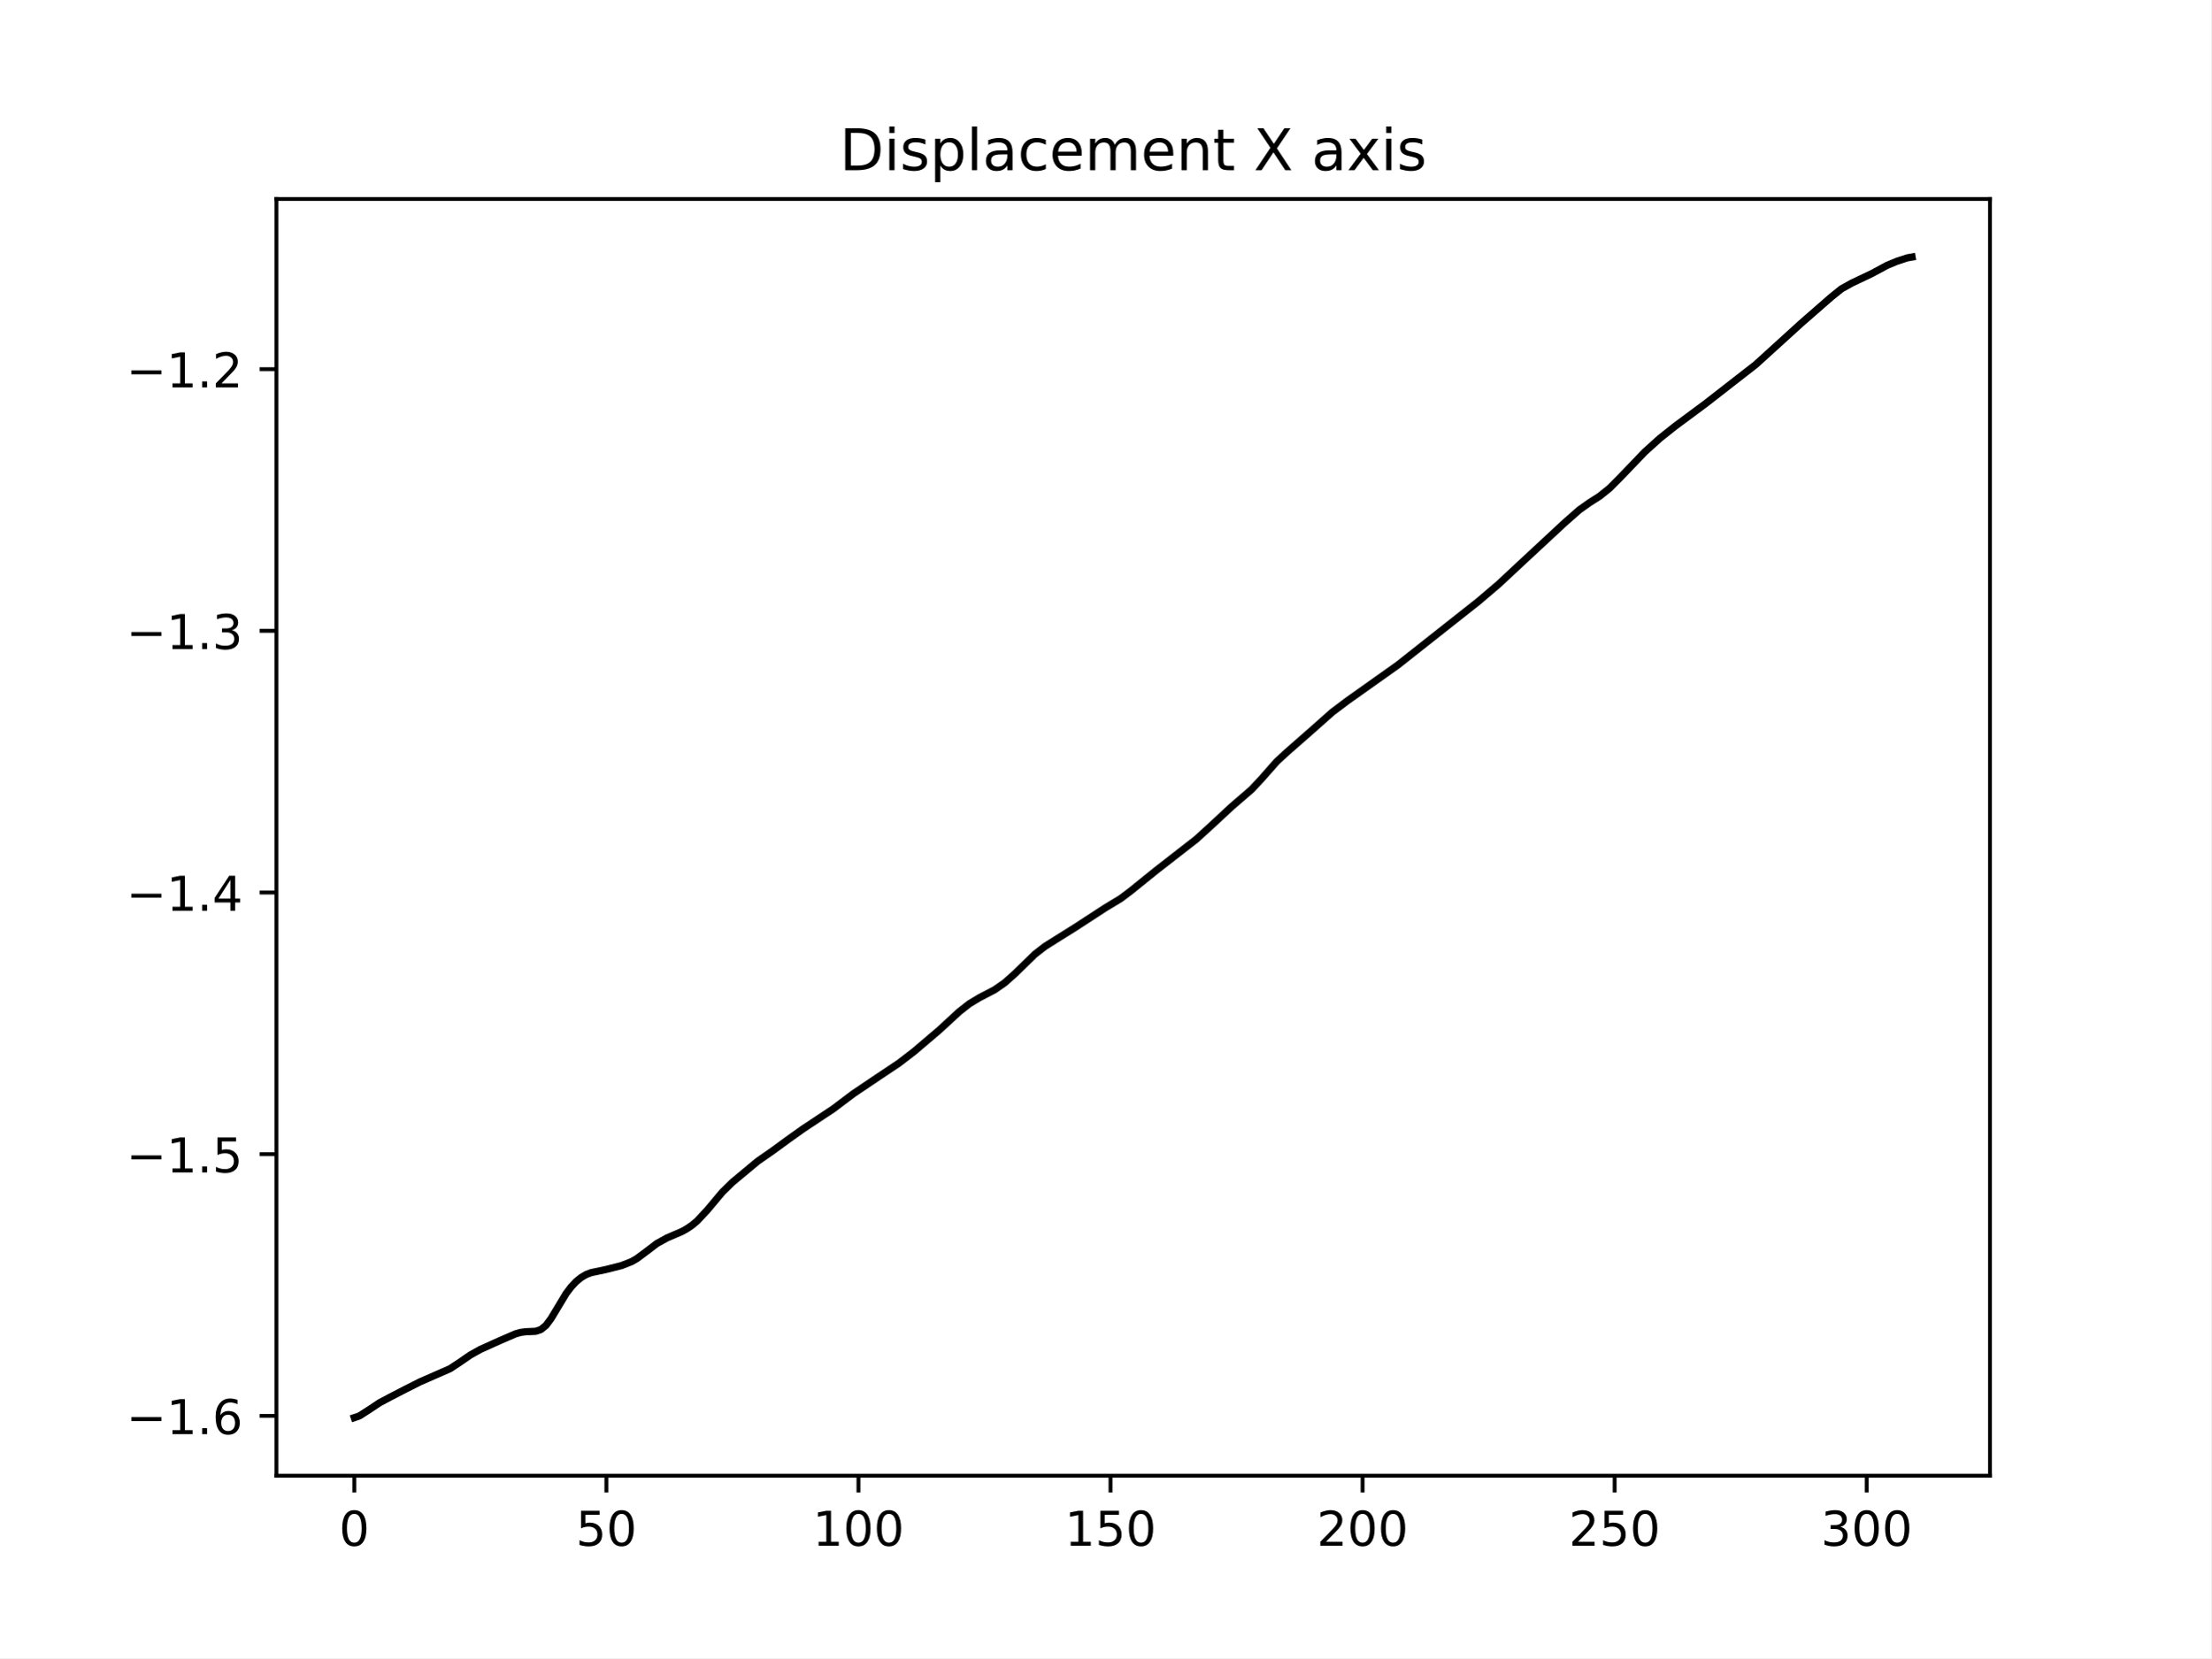
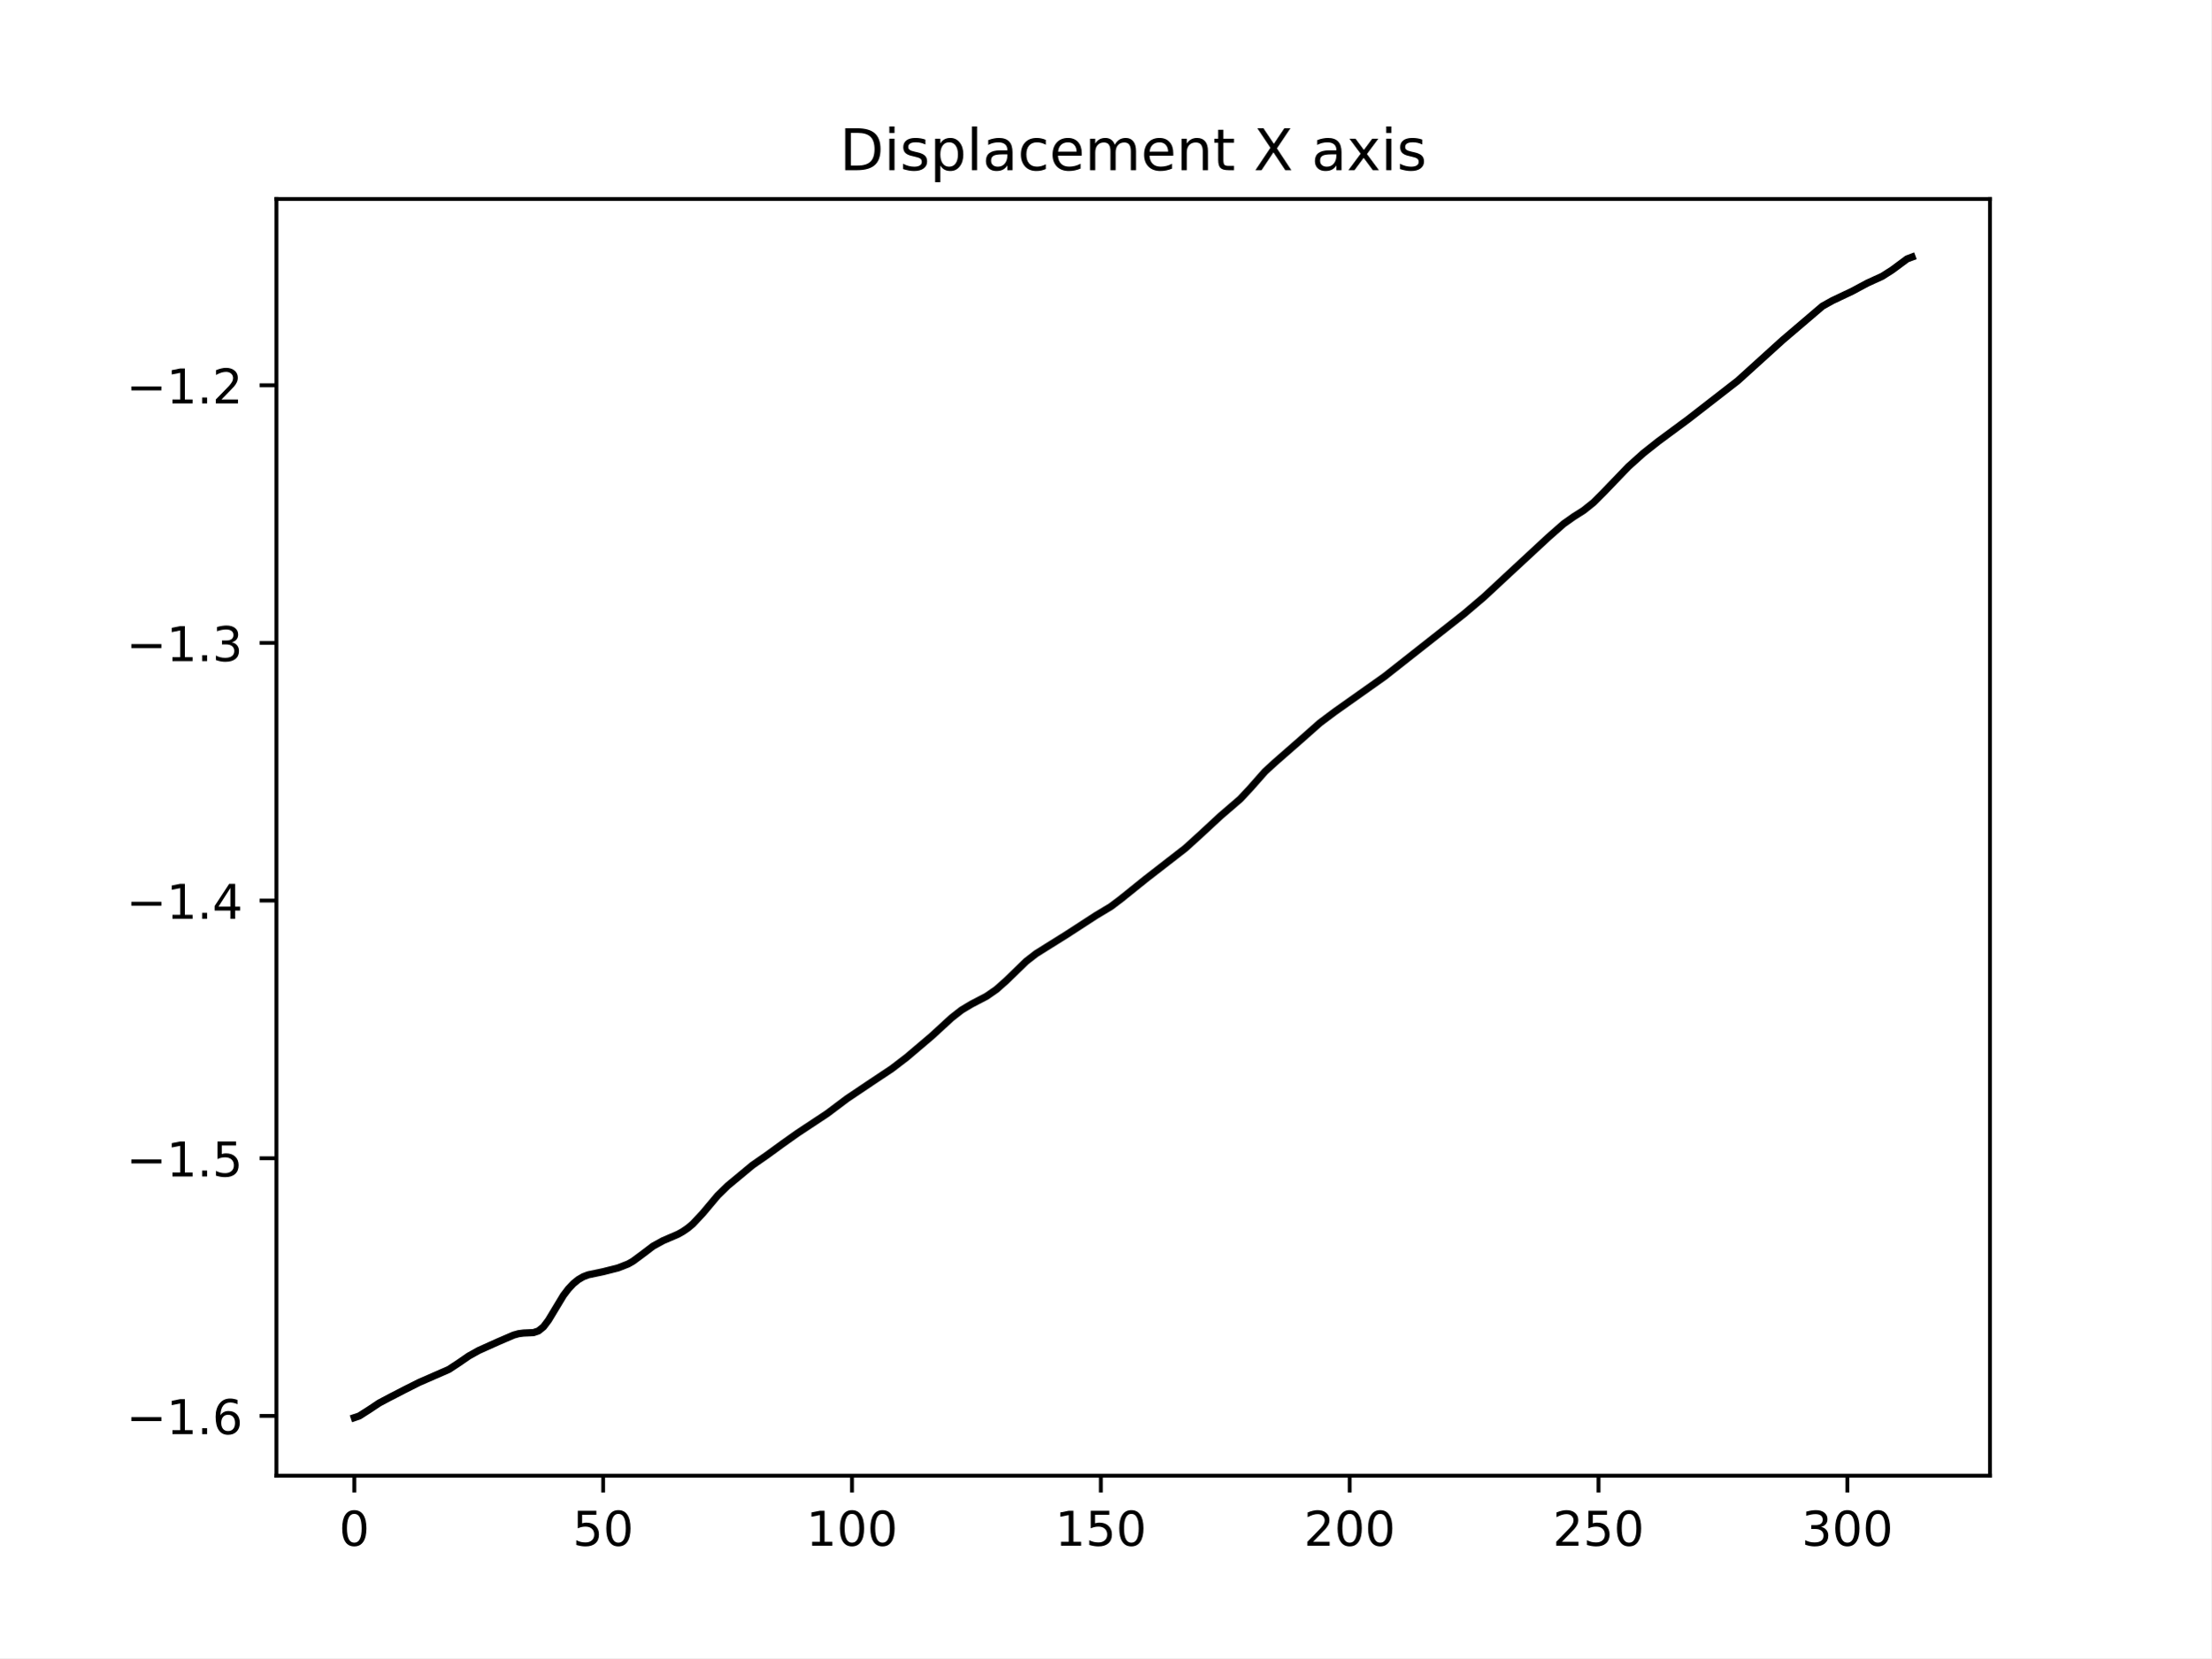
<svg xmlns="http://www.w3.org/2000/svg" xmlns:xlink="http://www.w3.org/1999/xlink" width="460.8pt" height="345.6pt" viewBox="0 0 460.8 345.6" version="1.1">
  <defs>
    <style type="text/css">*{stroke-linejoin: round; stroke-linecap: butt}</style>
  </defs>
  <g id="figure_1">
    <g id="patch_1">
      <path d="M 0 345.6  L 460.8 345.6  L 460.8 0  L 0 0  z " style="fill: #ffffff" />
    </g>
    <g id="axes_1">
      <g id="patch_2">
        <path d="M 57.6 307.584  L 414.72 307.584  L 414.72 41.472  L 57.6 41.472  z " style="fill: #ffffff" />
      </g>
      <g id="matplotlib.axis_1">
        <g id="xtick_1">
          <g id="line2d_1">
            <defs>
-               <path id="m0c9a0a774d" d="M 0 0  L 0 3.5  " style="stroke: #000000; stroke-width: 0.8" />
+               <path id="mdc8d1e77df" d="M 0 0  L 0 3.5  " style="stroke: #000000; stroke-width: 0.8" />
            </defs>
            <g>
-               <use xlink:href="#m0c9a0a774d" x="73.833" y="307.584" style="stroke: #000000; stroke-width: 0.8" />
+               <use xlink:href="#mdc8d1e77df" x="73.833" y="307.584" style="stroke: #000000; stroke-width: 0.8" />
            </g>
          </g>
          <g id="text_1">
            <g transform="translate(70.65148 322.1824) scale(0.1 -0.1)">
              <defs>
                <path id="DejaVuSans-30" d="M 2034 4250  Q 1547 4250 1301 3770  Q 1056 3291 1056 2328  Q 1056 1369 1301 889  Q 1547 409 2034 409  Q 2525 409 2770 889  Q 3016 1369 3016 2328  Q 3016 3291 2770 3770  Q 2525 4250 2034 4250  z M 2034 4750  Q 2819 4750 3233 4129  Q 3647 3509 3647 2328  Q 3647 1150 3233 529  Q 2819 -91 2034 -91  Q 1250 -91 836 529  Q 422 1150 422 2328  Q 422 3509 836 4129  Q 1250 4750 2034 4750  z " transform="scale(0.015625)" />
              </defs>
              <use xlink:href="#DejaVuSans-30" />
            </g>
          </g>
        </g>
        <g id="xtick_2">
          <g id="line2d_2">
            <g>
-               <use xlink:href="#m0c9a0a774d" x="126.366" y="307.584" style="stroke: #000000; stroke-width: 0.8" />
+               <use xlink:href="#mdc8d1e77df" x="125.694" y="307.584" style="stroke: #000000; stroke-width: 0.8" />
            </g>
          </g>
          <g id="text_2">
-             <g transform="translate(120.0033 322.1824) scale(0.1 -0.1)">
+             <g transform="translate(119.332 322.1824) scale(0.1 -0.1)">
              <defs>
                <path id="DejaVuSans-35" d="M 691 4666  L 3169 4666  L 3169 4134  L 1269 4134  L 1269 2991  Q 1406 3038 1543 3061  Q 1681 3084 1819 3084  Q 2600 3084 3056 2656  Q 3513 2228 3513 1497  Q 3513 744 3044 326  Q 2575 -91 1722 -91  Q 1428 -91 1123 -41  Q 819 9 494 109  L 494 744  Q 775 591 1075 516  Q 1375 441 1709 441  Q 2250 441 2565 725  Q 2881 1009 2881 1497  Q 2881 1984 2565 2268  Q 2250 2553 1709 2553  Q 1456 2553 1204 2497  Q 953 2441 691 2322  L 691 4666  z " transform="scale(0.015625)" />
              </defs>
              <use xlink:href="#DejaVuSans-35" />
              <use xlink:href="#DejaVuSans-30" x="63.623" />
            </g>
          </g>
        </g>
        <g id="xtick_3">
          <g id="line2d_3">
            <g>
-               <use xlink:href="#m0c9a0a774d" x="178.899" y="307.584" style="stroke: #000000; stroke-width: 0.8" />
+               <use xlink:href="#mdc8d1e77df" x="177.556" y="307.584" style="stroke: #000000; stroke-width: 0.8" />
            </g>
          </g>
          <g id="text_3">
-             <g transform="translate(169.3552 322.1824) scale(0.1 -0.1)">
+             <g transform="translate(168.0125 322.1824) scale(0.1 -0.1)">
              <defs>
                <path id="DejaVuSans-31" d="M 794 531  L 1825 531  L 1825 4091  L 703 3866  L 703 4441  L 1819 4666  L 2450 4666  L 2450 531  L 3481 531  L 3481 0  L 794 0  L 794 531  z " transform="scale(0.015625)" />
              </defs>
              <use xlink:href="#DejaVuSans-31" />
              <use xlink:href="#DejaVuSans-30" x="63.623" />
              <use xlink:href="#DejaVuSans-30" x="127.246" />
            </g>
          </g>
        </g>
        <g id="xtick_4">
          <g id="line2d_4">
            <g>
-               <use xlink:href="#m0c9a0a774d" x="231.432" y="307.584" style="stroke: #000000; stroke-width: 0.8" />
+               <use xlink:href="#mdc8d1e77df" x="229.418" y="307.584" style="stroke: #000000; stroke-width: 0.8" />
            </g>
          </g>
          <g id="text_4">
-             <g transform="translate(221.8883 322.1824) scale(0.1 -0.1)">
+             <g transform="translate(219.8742 322.1824) scale(0.1 -0.1)">
              <use xlink:href="#DejaVuSans-31" />
              <use xlink:href="#DejaVuSans-35" x="63.623" />
              <use xlink:href="#DejaVuSans-30" x="127.246" />
            </g>
          </g>
        </g>
        <g id="xtick_5">
          <g id="line2d_5">
            <g>
-               <use xlink:href="#m0c9a0a774d" x="283.965" y="307.584" style="stroke: #000000; stroke-width: 0.8" />
+               <use xlink:href="#mdc8d1e77df" x="281.28" y="307.584" style="stroke: #000000; stroke-width: 0.8" />
            </g>
          </g>
          <g id="text_5">
-             <g transform="translate(274.4214 322.1824) scale(0.1 -0.1)">
+             <g transform="translate(271.736 322.1824) scale(0.1 -0.1)">
              <defs>
                <path id="DejaVuSans-32" d="M 1228 531  L 3431 531  L 3431 0  L 469 0  L 469 531  Q 828 903 1448 1529  Q 2069 2156 2228 2338  Q 2531 2678 2651 2914  Q 2772 3150 2772 3378  Q 2772 3750 2511 3984  Q 2250 4219 1831 4219  Q 1534 4219 1204 4116  Q 875 4013 500 3803  L 500 4441  Q 881 4594 1212 4672  Q 1544 4750 1819 4750  Q 2544 4750 2975 4387  Q 3406 4025 3406 3419  Q 3406 3131 3298 2873  Q 3191 2616 2906 2266  Q 2828 2175 2409 1742  Q 1991 1309 1228 531  z " transform="scale(0.015625)" />
              </defs>
              <use xlink:href="#DejaVuSans-32" />
              <use xlink:href="#DejaVuSans-30" x="63.623" />
              <use xlink:href="#DejaVuSans-30" x="127.246" />
            </g>
          </g>
        </g>
        <g id="xtick_6">
          <g id="line2d_6">
            <g>
-               <use xlink:href="#m0c9a0a774d" x="336.498" y="307.584" style="stroke: #000000; stroke-width: 0.8" />
+               <use xlink:href="#mdc8d1e77df" x="333.141" y="307.584" style="stroke: #000000; stroke-width: 0.8" />
            </g>
          </g>
          <g id="text_6">
-             <g transform="translate(326.9545 322.1824) scale(0.1 -0.1)">
+             <g transform="translate(323.5977 322.1824) scale(0.1 -0.1)">
              <use xlink:href="#DejaVuSans-32" />
              <use xlink:href="#DejaVuSans-35" x="63.623" />
              <use xlink:href="#DejaVuSans-30" x="127.246" />
            </g>
          </g>
        </g>
        <g id="xtick_7">
          <g id="line2d_7">
            <g>
-               <use xlink:href="#m0c9a0a774d" x="389.031" y="307.584" style="stroke: #000000; stroke-width: 0.8" />
+               <use xlink:href="#mdc8d1e77df" x="385.003" y="307.584" style="stroke: #000000; stroke-width: 0.8" />
            </g>
          </g>
          <g id="text_7">
-             <g transform="translate(379.4876 322.1824) scale(0.1 -0.1)">
+             <g transform="translate(375.4595 322.1824) scale(0.1 -0.1)">
              <defs>
                <path id="DejaVuSans-33" d="M 2597 2516  Q 3050 2419 3304 2112  Q 3559 1806 3559 1356  Q 3559 666 3084 287  Q 2609 -91 1734 -91  Q 1441 -91 1130 -33  Q 819 25 488 141  L 488 750  Q 750 597 1062 519  Q 1375 441 1716 441  Q 2309 441 2620 675  Q 2931 909 2931 1356  Q 2931 1769 2642 2001  Q 2353 2234 1838 2234  L 1294 2234  L 1294 2753  L 1863 2753  Q 2328 2753 2575 2939  Q 2822 3125 2822 3475  Q 2822 3834 2567 4026  Q 2313 4219 1838 4219  Q 1578 4219 1281 4162  Q 984 4106 628 3988  L 628 4550  Q 988 4650 1302 4700  Q 1616 4750 1894 4750  Q 2613 4750 3031 4423  Q 3450 4097 3450 3541  Q 3450 3153 3228 2886  Q 3006 2619 2597 2516  z " transform="scale(0.015625)" />
              </defs>
              <use xlink:href="#DejaVuSans-33" />
              <use xlink:href="#DejaVuSans-30" x="63.623" />
              <use xlink:href="#DejaVuSans-30" x="127.246" />
            </g>
          </g>
        </g>
      </g>
      <g id="matplotlib.axis_2">
        <g id="ytick_1">
          <g id="line2d_8">
            <defs>
-               <path id="m001c2e7bd3" d="M 0 0  L -3.5 0  " style="stroke: #000000; stroke-width: 0.8" />
+               <path id="m90f5d1d66e" d="M 0 0  L -3.5 0  " style="stroke: #000000; stroke-width: 0.8" />
            </defs>
            <g>
-               <use xlink:href="#m001c2e7bd3" x="57.6" y="295.119" style="stroke: #000000; stroke-width: 0.8" />
+               <use xlink:href="#m90f5d1d66e" x="57.6" y="295.125" style="stroke: #000000; stroke-width: 0.8" />
            </g>
          </g>
          <g id="text_8">
-             <g transform="translate(26.31719 298.9181) scale(0.1 -0.1)">
+             <g transform="translate(26.31719 298.9238) scale(0.1 -0.1)">
              <defs>
                <path id="DejaVuSans-2212" d="M 678 2272  L 4684 2272  L 4684 1741  L 678 1741  L 678 2272  z " transform="scale(0.015625)" />
                <path id="DejaVuSans-2e" d="M 684 794  L 1344 794  L 1344 0  L 684 0  L 684 794  z " transform="scale(0.015625)" />
                <path id="DejaVuSans-36" d="M 2113 2584  Q 1688 2584 1439 2293  Q 1191 2003 1191 1497  Q 1191 994 1439 701  Q 1688 409 2113 409  Q 2538 409 2786 701  Q 3034 994 3034 1497  Q 3034 2003 2786 2293  Q 2538 2584 2113 2584  z M 3366 4563  L 3366 3988  Q 3128 4100 2886 4159  Q 2644 4219 2406 4219  Q 1781 4219 1451 3797  Q 1122 3375 1075 2522  Q 1259 2794 1537 2939  Q 1816 3084 2150 3084  Q 2853 3084 3261 2657  Q 3669 2231 3669 1497  Q 3669 778 3244 343  Q 2819 -91 2113 -91  Q 1303 -91 875 529  Q 447 1150 447 2328  Q 447 3434 972 4092  Q 1497 4750 2381 4750  Q 2619 4750 2861 4703  Q 3103 4656 3366 4563  z " transform="scale(0.015625)" />
              </defs>
              <use xlink:href="#DejaVuSans-2212" />
              <use xlink:href="#DejaVuSans-31" x="83.789" />
              <use xlink:href="#DejaVuSans-2e" x="147.412" />
              <use xlink:href="#DejaVuSans-36" x="179.199" />
            </g>
          </g>
        </g>
        <g id="ytick_2">
          <g id="line2d_9">
            <g>
-               <use xlink:href="#m001c2e7bd3" x="57.6" y="240.573" style="stroke: #000000; stroke-width: 0.8" />
+               <use xlink:href="#m90f5d1d66e" x="57.6" y="241.416" style="stroke: #000000; stroke-width: 0.8" />
            </g>
          </g>
          <g id="text_9">
-             <g transform="translate(26.31719 244.3726) scale(0.1 -0.1)">
+             <g transform="translate(26.31719 245.2153) scale(0.1 -0.1)">
              <use xlink:href="#DejaVuSans-2212" />
              <use xlink:href="#DejaVuSans-31" x="83.789" />
              <use xlink:href="#DejaVuSans-2e" x="147.412" />
              <use xlink:href="#DejaVuSans-35" x="179.199" />
            </g>
          </g>
        </g>
        <g id="ytick_3">
          <g id="line2d_10">
            <g>
-               <use xlink:href="#m001c2e7bd3" x="57.6" y="186.028" style="stroke: #000000; stroke-width: 0.8" />
+               <use xlink:href="#m90f5d1d66e" x="57.6" y="187.708" style="stroke: #000000; stroke-width: 0.8" />
            </g>
          </g>
          <g id="text_10">
-             <g transform="translate(26.31719 189.8271) scale(0.1 -0.1)">
+             <g transform="translate(26.31719 191.5068) scale(0.1 -0.1)">
              <defs>
                <path id="DejaVuSans-34" d="M 2419 4116  L 825 1625  L 2419 1625  L 2419 4116  z M 2253 4666  L 3047 4666  L 3047 1625  L 3713 1625  L 3713 1100  L 3047 1100  L 3047 0  L 2419 0  L 2419 1100  L 313 1100  L 313 1709  L 2253 4666  z " transform="scale(0.015625)" />
              </defs>
              <use xlink:href="#DejaVuSans-2212" />
              <use xlink:href="#DejaVuSans-31" x="83.789" />
              <use xlink:href="#DejaVuSans-2e" x="147.412" />
              <use xlink:href="#DejaVuSans-34" x="179.199" />
            </g>
          </g>
        </g>
        <g id="ytick_4">
          <g id="line2d_11">
            <g>
-               <use xlink:href="#m001c2e7bd3" x="57.6" y="131.482" style="stroke: #000000; stroke-width: 0.8" />
+               <use xlink:href="#m90f5d1d66e" x="57.6" y="133.999" style="stroke: #000000; stroke-width: 0.8" />
            </g>
          </g>
          <g id="text_11">
-             <g transform="translate(26.31719 135.2816) scale(0.1 -0.1)">
+             <g transform="translate(26.31719 137.7983) scale(0.1 -0.1)">
              <use xlink:href="#DejaVuSans-2212" />
              <use xlink:href="#DejaVuSans-31" x="83.789" />
              <use xlink:href="#DejaVuSans-2e" x="147.412" />
              <use xlink:href="#DejaVuSans-33" x="179.199" />
            </g>
          </g>
        </g>
        <g id="ytick_5">
          <g id="line2d_12">
            <g>
-               <use xlink:href="#m001c2e7bd3" x="57.6" y="76.937" style="stroke: #000000; stroke-width: 0.8" />
+               <use xlink:href="#m90f5d1d66e" x="57.6" y="80.291" style="stroke: #000000; stroke-width: 0.8" />
            </g>
          </g>
          <g id="text_12">
-             <g transform="translate(26.31719 80.73603) scale(0.1 -0.1)">
+             <g transform="translate(26.31719 84.08985) scale(0.1 -0.1)">
              <use xlink:href="#DejaVuSans-2212" />
              <use xlink:href="#DejaVuSans-31" x="83.789" />
              <use xlink:href="#DejaVuSans-2e" x="147.412" />
              <use xlink:href="#DejaVuSans-32" x="179.199" />
            </g>
          </g>
        </g>
      </g>
      <g id="line2d_13">
-         <path d="M 73.833 295.488  L 74.883 295.134  L 76.985 293.791  L 79.086 292.387  L 81.187 291.269  L 84.339 289.639  L 87.491 288.044  L 93.795 285.279  L 95.897 283.892  L 97.998 282.439  L 100.099 281.267  L 104.302 279.373  L 107.454 278.015  L 108.505 277.717  L 109.555 277.578  L 111.657 277.485  L 112.707 277.13  L 113.758 276.276  L 114.809 274.878  L 117.961 269.635  L 119.011 268.245  L 120.062 267.126  L 121.113 266.268  L 122.163 265.657  L 123.214 265.256  L 126.366 264.591  L 129.518 263.791  L 131.619 262.965  L 132.67 262.366  L 134.771 260.806  L 136.872 259.202  L 138.974 258.038  L 142.126 256.68  L 143.176 256.093  L 144.227 255.374  L 145.278 254.493  L 147.379 252.243  L 150.531 248.482  L 152.632 246.424  L 157.886 242.052  L 161.038 239.857  L 164.19 237.55  L 167.342 235.306  L 173.646 231.128  L 177.848 227.959  L 183.102 224.423  L 187.304 221.62  L 190.456 219.2  L 195.71 214.731  L 199.912 210.861  L 202.013 209.216  L 204.115 207.95  L 207.267 206.307  L 209.368 204.853  L 211.469 202.984  L 215.672 198.892  L 217.773 197.259  L 220.925 195.279  L 224.077 193.308  L 230.381 189.202  L 233.533 187.304  L 235.635 185.718  L 240.888 181.477  L 249.293 174.936  L 252.445 172.066  L 256.648 168.161  L 260.851 164.534  L 262.952 162.278  L 266.104 158.701  L 268.205 156.77  L 273.459 152.162  L 277.661 148.432  L 280.813 146.06  L 291.32 138.605  L 308.13 125.327  L 312.333 121.743  L 317.586 116.847  L 325.992 109.039  L 329.144 106.263  L 331.245 104.773  L 333.346 103.437  L 335.448 101.755  L 337.549 99.645  L 342.802 94.17  L 345.954 91.329  L 349.106 88.828  L 355.41 84.152  L 365.917 75.973  L 375.373 67.38  L 381.677 61.879  L 383.778 60.192  L 385.879 59.017  L 390.082 57.02  L 393.234 55.324  L 395.335 54.444  L 397.437 53.755  L 398.487 53.568  L 398.487 53.568  " clip-path="url(#p490616edc2)" style="fill: none; stroke: #000000; stroke-width: 1.5; stroke-linecap: square" />
+         <path d="M 73.833 295.488  L 74.87 295.139  L 76.944 293.817  L 79.019 292.435  L 81.093 291.334  L 84.205 289.728  L 87.317 288.158  L 93.54 285.436  L 95.615 284.07  L 97.689 282.64  L 99.764 281.485  L 103.913 279.62  L 107.024 278.283  L 108.061 277.99  L 109.099 277.853  L 111.173 277.761  L 112.21 277.411  L 113.248 276.571  L 114.285 275.194  L 117.397 270.031  L 118.434 268.663  L 119.471 267.561  L 120.508 266.716  L 121.546 266.115  L 122.583 265.72  L 125.694 265.065  L 128.806 264.277  L 130.881 263.464  L 131.918 262.874  L 133.992 261.339  L 136.067 259.758  L 138.141 258.613  L 141.253 257.275  L 142.29 256.698  L 143.327 255.99  L 144.365 255.122  L 146.439 252.907  L 149.551 249.203  L 151.625 247.177  L 156.812 242.872  L 159.923 240.711  L 163.035 238.439  L 166.147 236.229  L 172.37 232.115  L 176.519 228.995  L 181.705 225.514  L 185.854 222.754  L 188.966 220.371  L 194.152 215.97  L 198.301 212.16  L 200.375 210.539  L 202.45 209.294  L 205.562 207.676  L 207.636 206.244  L 209.711 204.404  L 213.859 200.374  L 215.934 198.767  L 219.046 196.817  L 222.157 194.876  L 228.381 190.833  L 231.492 188.965  L 233.567 187.403  L 238.753 183.226  L 247.051 176.786  L 250.163 173.96  L 254.312 170.115  L 258.461 166.543  L 260.535 164.323  L 263.647 160.8  L 265.721 158.899  L 270.907 154.362  L 275.056 150.689  L 278.168 148.353  L 288.54 141.012  L 305.136 127.938  L 309.285 124.409  L 314.471 119.588  L 322.769 111.9  L 325.881 109.167  L 327.955 107.699  L 330.03 106.384  L 332.104 104.728  L 334.179 102.651  L 339.365 97.26  L 342.477 94.462  L 345.588 92  L 351.812 87.395  L 362.184 79.341  L 371.519 70.881  L 379.817 63.803  L 381.892 62.646  L 386.04 60.679  L 389.152 59.006  L 392.264 57.585  L 394.338 56.263  L 397.45 53.958  L 398.487 53.568  L 398.487 53.568  " clip-path="url(#p237d7de8a0)" style="fill: none; stroke: #000000; stroke-width: 1.5; stroke-linecap: square" />
      </g>
      <g id="patch_3">
        <path d="M 57.6 307.584  L 57.6 41.472  " style="fill: none; stroke: #000000; stroke-width: 0.8; stroke-linejoin: miter; stroke-linecap: square" />
      </g>
      <g id="patch_4">
        <path d="M 414.72 307.584  L 414.72 41.472  " style="fill: none; stroke: #000000; stroke-width: 0.8; stroke-linejoin: miter; stroke-linecap: square" />
      </g>
      <g id="patch_5">
        <path d="M 57.6 307.584  L 414.72 307.584  " style="fill: none; stroke: #000000; stroke-width: 0.8; stroke-linejoin: miter; stroke-linecap: square" />
      </g>
      <g id="patch_6">
        <path d="M 57.6 41.472  L 414.72 41.472  " style="fill: none; stroke: #000000; stroke-width: 0.8; stroke-linejoin: miter; stroke-linecap: square" />
      </g>
      <g id="text_13">
        <g transform="translate(174.9684 35.472) scale(0.12 -0.12)">
          <defs>
            <path id="DejaVuSans-44" d="M 1259 4147  L 1259 519  L 2022 519  Q 2988 519 3436 956  Q 3884 1394 3884 2338  Q 3884 3275 3436 3711  Q 2988 4147 2022 4147  L 1259 4147  z M 628 4666  L 1925 4666  Q 3281 4666 3915 4102  Q 4550 3538 4550 2338  Q 4550 1131 3912 565  Q 3275 0 1925 0  L 628 0  L 628 4666  z " transform="scale(0.015625)" />
            <path id="DejaVuSans-69" d="M 603 3500  L 1178 3500  L 1178 0  L 603 0  L 603 3500  z M 603 4863  L 1178 4863  L 1178 4134  L 603 4134  L 603 4863  z " transform="scale(0.015625)" />
            <path id="DejaVuSans-73" d="M 2834 3397  L 2834 2853  Q 2591 2978 2328 3040  Q 2066 3103 1784 3103  Q 1356 3103 1142 2972  Q 928 2841 928 2578  Q 928 2378 1081 2264  Q 1234 2150 1697 2047  L 1894 2003  Q 2506 1872 2764 1633  Q 3022 1394 3022 966  Q 3022 478 2636 193  Q 2250 -91 1575 -91  Q 1294 -91 989 -36  Q 684 19 347 128  L 347 722  Q 666 556 975 473  Q 1284 391 1588 391  Q 1994 391 2212 530  Q 2431 669 2431 922  Q 2431 1156 2273 1281  Q 2116 1406 1581 1522  L 1381 1569  Q 847 1681 609 1914  Q 372 2147 372 2553  Q 372 3047 722 3315  Q 1072 3584 1716 3584  Q 2034 3584 2315 3537  Q 2597 3491 2834 3397  z " transform="scale(0.015625)" />
            <path id="DejaVuSans-70" d="M 1159 525  L 1159 -1331  L 581 -1331  L 581 3500  L 1159 3500  L 1159 2969  Q 1341 3281 1617 3432  Q 1894 3584 2278 3584  Q 2916 3584 3314 3078  Q 3713 2572 3713 1747  Q 3713 922 3314 415  Q 2916 -91 2278 -91  Q 1894 -91 1617 61  Q 1341 213 1159 525  z M 3116 1747  Q 3116 2381 2855 2742  Q 2594 3103 2138 3103  Q 1681 3103 1420 2742  Q 1159 2381 1159 1747  Q 1159 1113 1420 752  Q 1681 391 2138 391  Q 2594 391 2855 752  Q 3116 1113 3116 1747  z " transform="scale(0.015625)" />
            <path id="DejaVuSans-6c" d="M 603 4863  L 1178 4863  L 1178 0  L 603 0  L 603 4863  z " transform="scale(0.015625)" />
            <path id="DejaVuSans-61" d="M 2194 1759  Q 1497 1759 1228 1600  Q 959 1441 959 1056  Q 959 750 1161 570  Q 1363 391 1709 391  Q 2188 391 2477 730  Q 2766 1069 2766 1631  L 2766 1759  L 2194 1759  z M 3341 1997  L 3341 0  L 2766 0  L 2766 531  Q 2569 213 2275 61  Q 1981 -91 1556 -91  Q 1019 -91 701 211  Q 384 513 384 1019  Q 384 1609 779 1909  Q 1175 2209 1959 2209  L 2766 2209  L 2766 2266  Q 2766 2663 2505 2880  Q 2244 3097 1772 3097  Q 1472 3097 1187 3025  Q 903 2953 641 2809  L 641 3341  Q 956 3463 1253 3523  Q 1550 3584 1831 3584  Q 2591 3584 2966 3190  Q 3341 2797 3341 1997  z " transform="scale(0.015625)" />
            <path id="DejaVuSans-63" d="M 3122 3366  L 3122 2828  Q 2878 2963 2633 3030  Q 2388 3097 2138 3097  Q 1578 3097 1268 2742  Q 959 2388 959 1747  Q 959 1106 1268 751  Q 1578 397 2138 397  Q 2388 397 2633 464  Q 2878 531 3122 666  L 3122 134  Q 2881 22 2623 -34  Q 2366 -91 2075 -91  Q 1284 -91 818 406  Q 353 903 353 1747  Q 353 2603 823 3093  Q 1294 3584 2113 3584  Q 2378 3584 2631 3529  Q 2884 3475 3122 3366  z " transform="scale(0.015625)" />
            <path id="DejaVuSans-65" d="M 3597 1894  L 3597 1613  L 953 1613  Q 991 1019 1311 708  Q 1631 397 2203 397  Q 2534 397 2845 478  Q 3156 559 3463 722  L 3463 178  Q 3153 47 2828 -22  Q 2503 -91 2169 -91  Q 1331 -91 842 396  Q 353 884 353 1716  Q 353 2575 817 3079  Q 1281 3584 2069 3584  Q 2775 3584 3186 3129  Q 3597 2675 3597 1894  z M 3022 2063  Q 3016 2534 2758 2815  Q 2500 3097 2075 3097  Q 1594 3097 1305 2825  Q 1016 2553 972 2059  L 3022 2063  z " transform="scale(0.015625)" />
            <path id="DejaVuSans-6d" d="M 3328 2828  Q 3544 3216 3844 3400  Q 4144 3584 4550 3584  Q 5097 3584 5394 3201  Q 5691 2819 5691 2113  L 5691 0  L 5113 0  L 5113 2094  Q 5113 2597 4934 2840  Q 4756 3084 4391 3084  Q 3944 3084 3684 2787  Q 3425 2491 3425 1978  L 3425 0  L 2847 0  L 2847 2094  Q 2847 2600 2669 2842  Q 2491 3084 2119 3084  Q 1678 3084 1418 2786  Q 1159 2488 1159 1978  L 1159 0  L 581 0  L 581 3500  L 1159 3500  L 1159 2956  Q 1356 3278 1631 3431  Q 1906 3584 2284 3584  Q 2666 3584 2933 3390  Q 3200 3197 3328 2828  z " transform="scale(0.015625)" />
            <path id="DejaVuSans-6e" d="M 3513 2113  L 3513 0  L 2938 0  L 2938 2094  Q 2938 2591 2744 2837  Q 2550 3084 2163 3084  Q 1697 3084 1428 2787  Q 1159 2491 1159 1978  L 1159 0  L 581 0  L 581 3500  L 1159 3500  L 1159 2956  Q 1366 3272 1645 3428  Q 1925 3584 2291 3584  Q 2894 3584 3203 3211  Q 3513 2838 3513 2113  z " transform="scale(0.015625)" />
            <path id="DejaVuSans-74" d="M 1172 4494  L 1172 3500  L 2356 3500  L 2356 3053  L 1172 3053  L 1172 1153  Q 1172 725 1289 603  Q 1406 481 1766 481  L 2356 481  L 2356 0  L 1766 0  Q 1100 0 847 248  Q 594 497 594 1153  L 594 3053  L 172 3053  L 172 3500  L 594 3500  L 594 4494  L 1172 4494  z " transform="scale(0.015625)" />
            <path id="DejaVuSans-20" transform="scale(0.015625)" />
            <path id="DejaVuSans-58" d="M 403 4666  L 1081 4666  L 2241 2931  L 3406 4666  L 4084 4666  L 2584 2425  L 4184 0  L 3506 0  L 2194 1984  L 872 0  L 191 0  L 1856 2491  L 403 4666  z " transform="scale(0.015625)" />
            <path id="DejaVuSans-78" d="M 3513 3500  L 2247 1797  L 3578 0  L 2900 0  L 1881 1375  L 863 0  L 184 0  L 1544 1831  L 300 3500  L 978 3500  L 1906 2253  L 2834 3500  L 3513 3500  z " transform="scale(0.015625)" />
          </defs>
          <use xlink:href="#DejaVuSans-44" />
          <use xlink:href="#DejaVuSans-69" x="77.002" />
          <use xlink:href="#DejaVuSans-73" x="104.785" />
          <use xlink:href="#DejaVuSans-70" x="156.885" />
          <use xlink:href="#DejaVuSans-6c" x="220.361" />
          <use xlink:href="#DejaVuSans-61" x="248.145" />
          <use xlink:href="#DejaVuSans-63" x="309.424" />
          <use xlink:href="#DejaVuSans-65" x="364.404" />
          <use xlink:href="#DejaVuSans-6d" x="425.928" />
          <use xlink:href="#DejaVuSans-65" x="523.34" />
          <use xlink:href="#DejaVuSans-6e" x="584.863" />
          <use xlink:href="#DejaVuSans-74" x="648.242" />
          <use xlink:href="#DejaVuSans-20" x="687.451" />
          <use xlink:href="#DejaVuSans-58" x="719.238" />
          <use xlink:href="#DejaVuSans-20" x="787.744" />
          <use xlink:href="#DejaVuSans-61" x="819.531" />
          <use xlink:href="#DejaVuSans-78" x="880.811" />
          <use xlink:href="#DejaVuSans-69" x="939.99" />
          <use xlink:href="#DejaVuSans-73" x="967.773" />
        </g>
      </g>
    </g>
  </g>
  <defs>
-     <clipPath id="p490616edc2">
+     <clipPath id="p237d7de8a0">
      <rect x="57.6" y="41.472" width="357.12" height="266.112" />
    </clipPath>
  </defs>
</svg>
